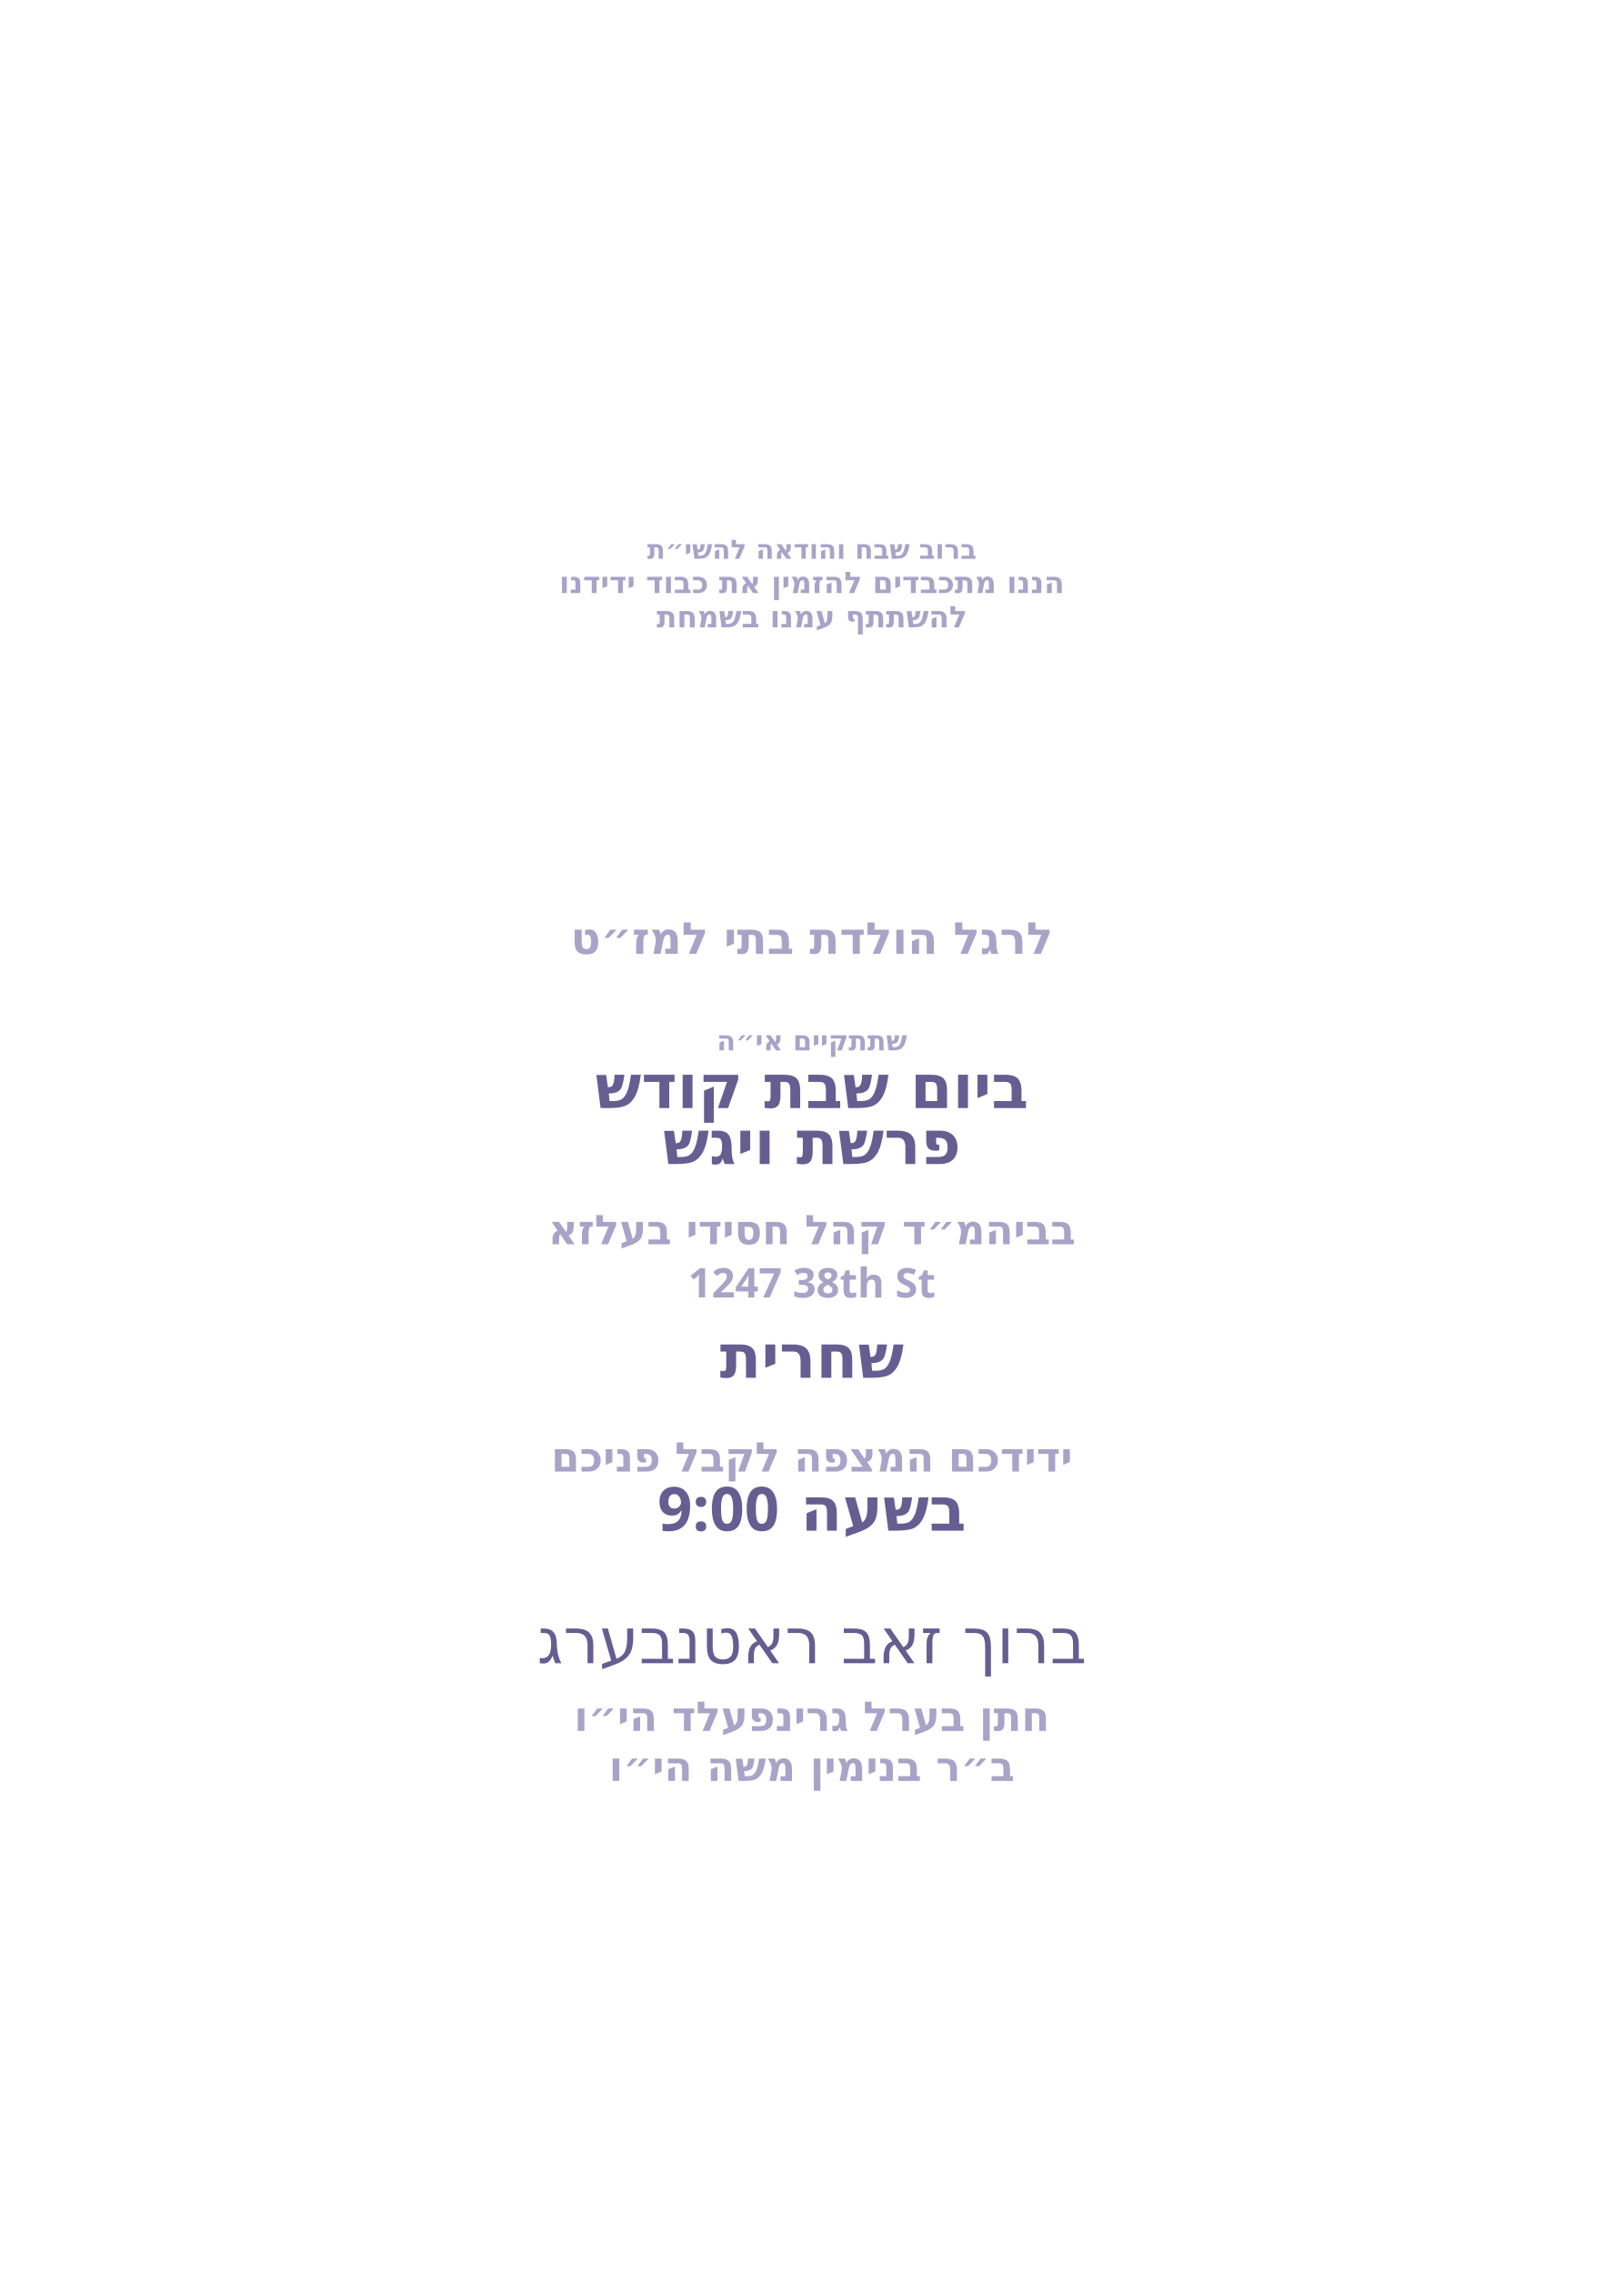
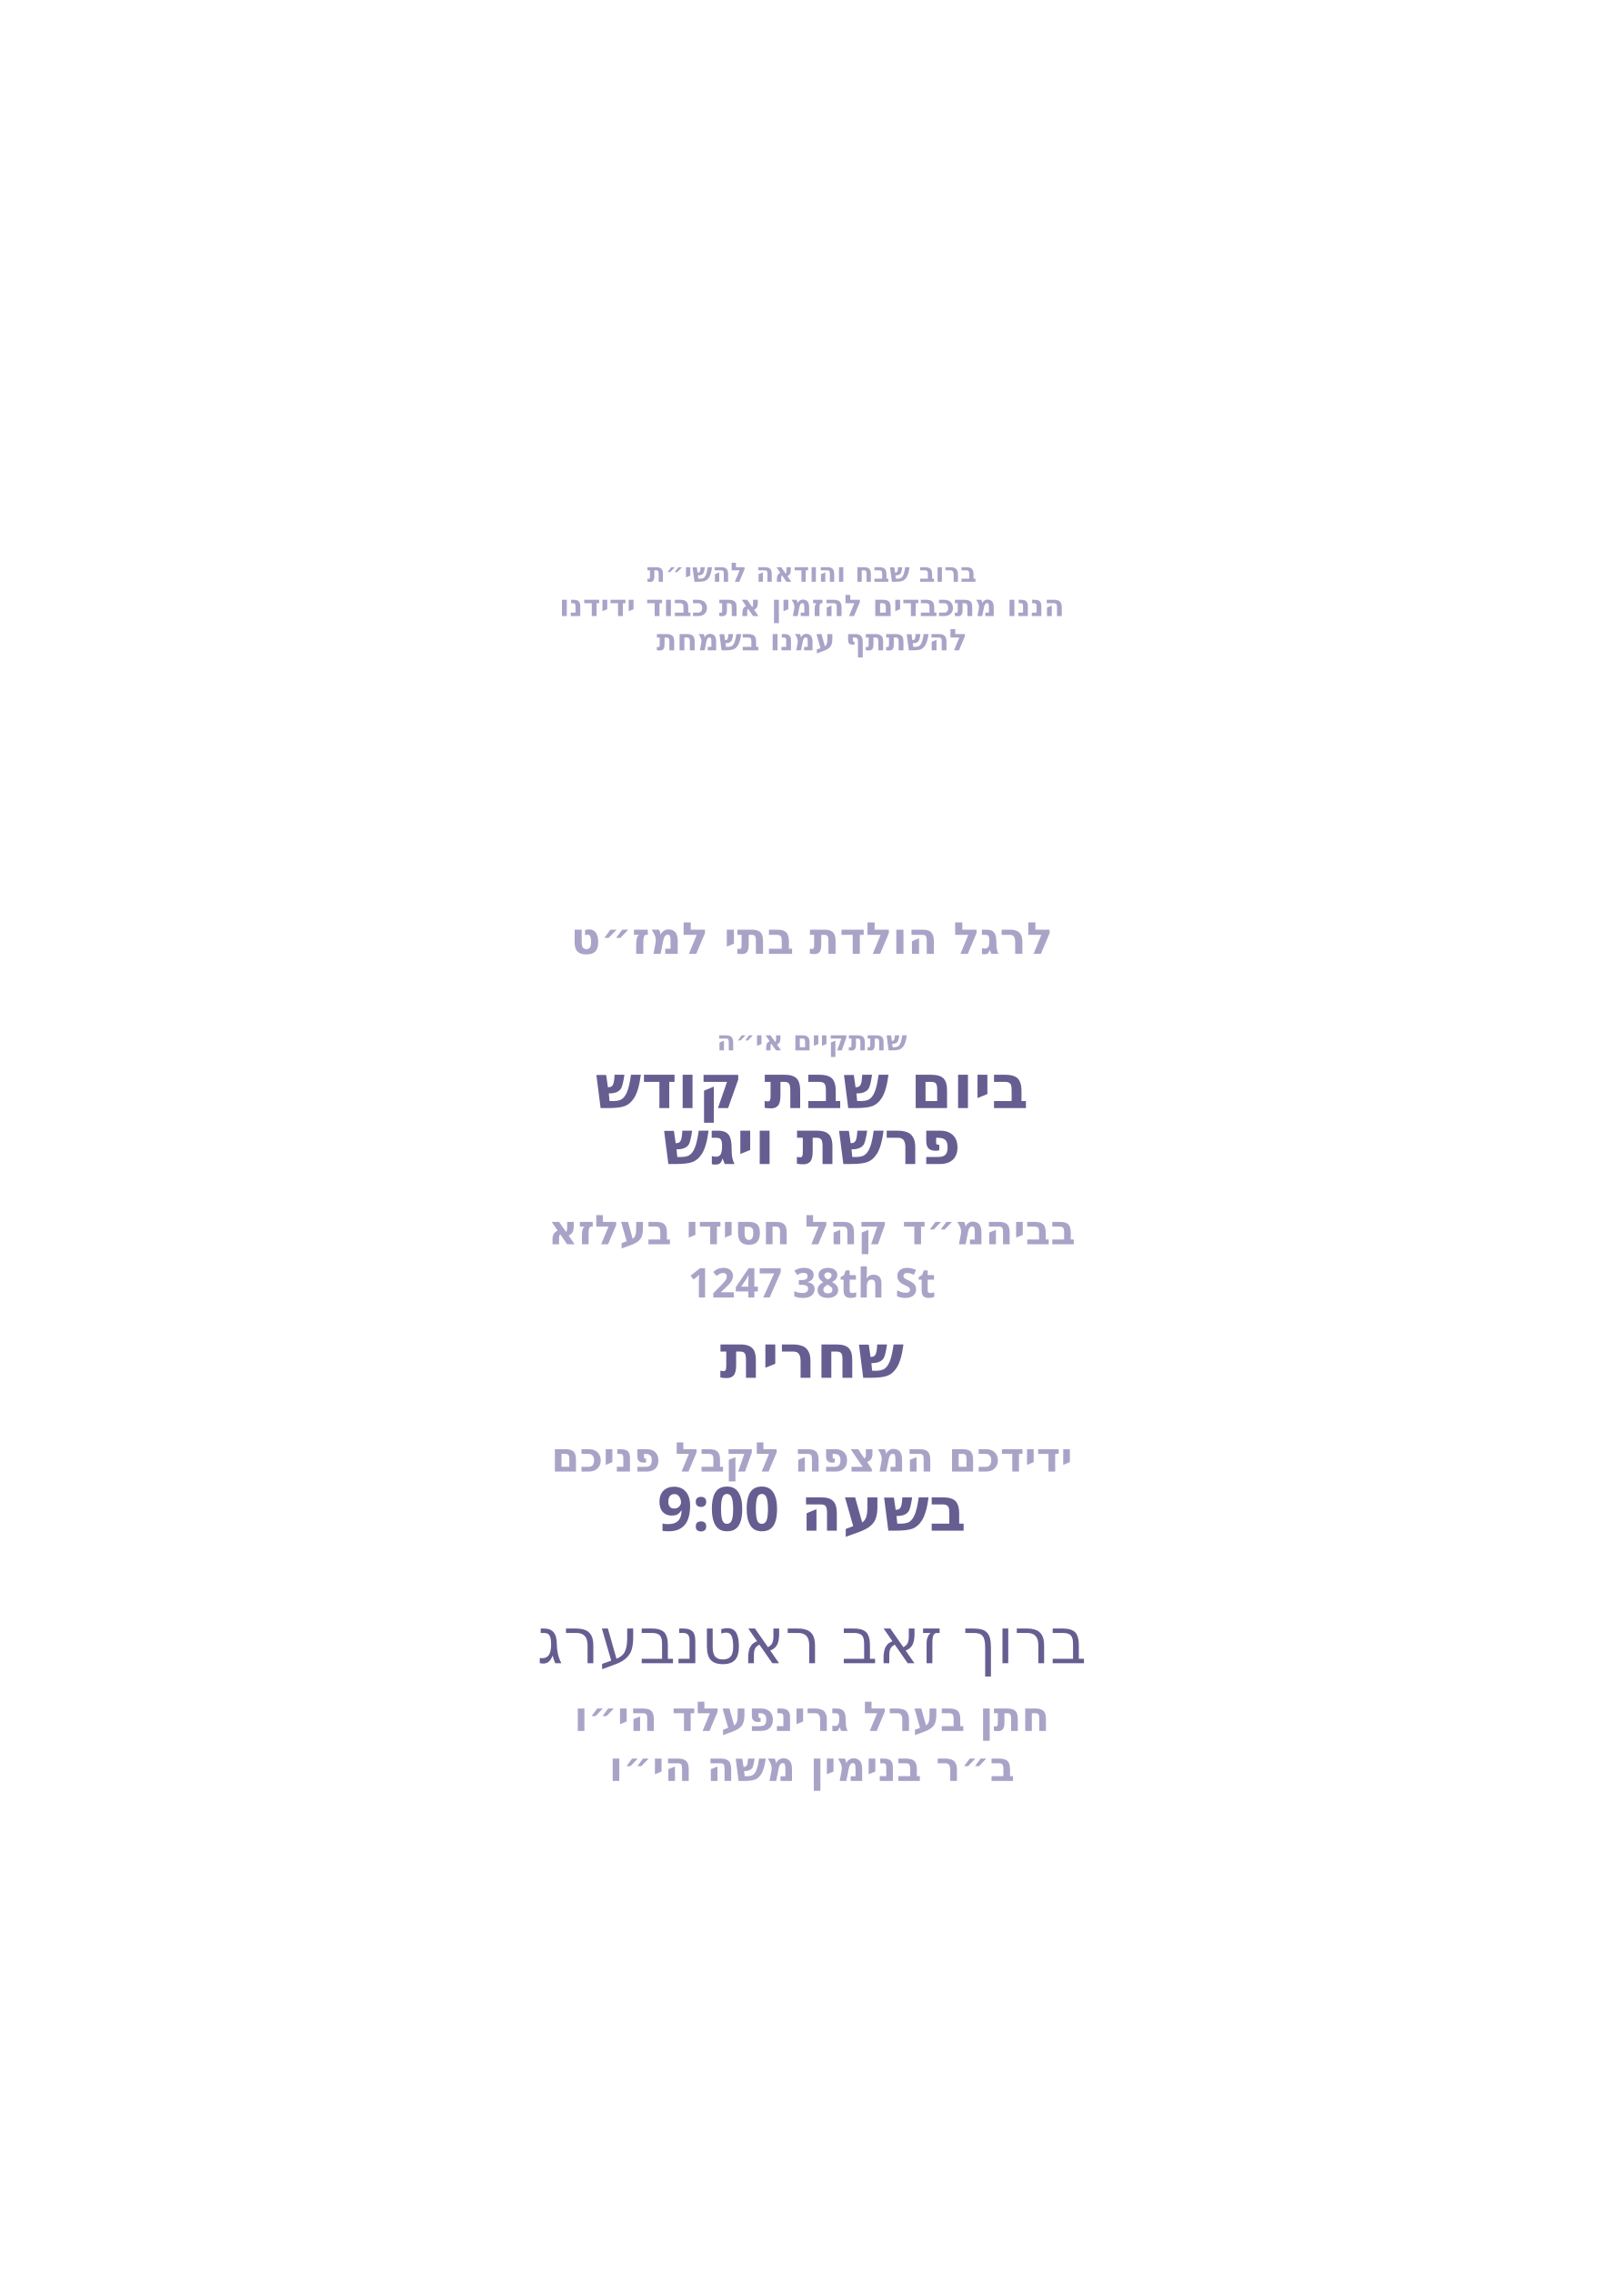
<svg xmlns="http://www.w3.org/2000/svg" id="Layer_1" data-name="Layer 1" viewBox="0 0 360 504">
  <g id="line_6">
-     <text transform="translate(180 123.9)" text-anchor="middle" fill="#a9a3c7" font-family="Heebo" font-size="5.9" font-weight="700">
+     <text transform="translate(180 129)" text-anchor="middle" fill="#a9a3c7" font-family="Heebo" font-size="5.9" font-weight="700">
      <tspan x="0" y="0">ברוב שבח והודאה להשי״ת</tspan>
    </text>
  </g>
  <g id="line_5">
-     <text transform="translate(180 131.5)" text-anchor="middle" fill="#a9a3c7" font-family="Heebo" font-size="6.6" font-weight="700">
+     <text transform="translate(180 136.6)" text-anchor="middle" fill="#a9a3c7" font-family="Heebo" font-size="6.6" font-weight="700">
      <tspan x="0" y="0">הננו מתכבדים להזמין את כבוד ידידנו</tspan>
    </text>
  </g>
  <g id="line_4">
-     <text transform="translate(180 139.1)" text-anchor="middle" fill="#a9a3c7" font-family="Heebo" font-size="6.6" font-weight="700">
+     <text transform="translate(180 144.2)" text-anchor="middle" fill="#a9a3c7" font-family="Heebo" font-size="6.6" font-weight="700">
      <tspan x="0" y="0">להשתתף עמנו בשמחת</tspan>
    </text>
  </g>
  <g id="line_3">
    <text transform="translate(180 211.5)" text-anchor="middle" fill="#a9a3c7" font-family="Heebo" font-size="9.8" font-weight="700">
      <tspan x="0" y="0">לרגל הולדת בתי למז״ט</tspan>
    </text>
  </g>
  <g id="line_2">
    <text transform="translate(180 232.9)" text-anchor="middle" fill="#a9a3c7" font-family="Heebo" font-size="6.1" font-weight="700">
      <tspan x="0" y="0">שתתקיים אי״ה</tspan>
    </text>
  </g>
  <g id="day*">
    <text transform="translate(180 245.7)" text-anchor="middle" fill="#665e91" font-family="Heebo" font-size="13.5" font-weight="700">
      <tspan x="0" y="0">ביום שבת קודש</tspan>
    </text>
  </g>
  <g id="parasha*">
    <text transform="translate(180 258.1)" text-anchor="middle" fill="#665e91" font-family="Heebo" font-size="13.5" font-weight="700">
      <tspan x="0" y="0">פרשת ויגש</tspan>
    </text>
  </g>
  <g id="location*">
    <text transform="translate(180 275.9)" text-anchor="middle" fill="#a9a3c7" font-family="Heebo" font-size="9.1" font-weight="700">
      <tspan x="0" y="0">בביהמ״ד קהל חסידי בעלזא</tspan>
    </text>
  </g>
  <g id="street*">
    <text transform="translate(180 287.7)" text-anchor="middle" fill="#a9a3c7" font-family="Heebo" font-size="9.1" font-weight="700">
      <tspan x="0" y="0">1247 38th St</tspan>
    </text>
  </g>
  <g id="time">
    <text transform="translate(180 305.5)" text-anchor="middle" fill="#665e91" font-family="Heebo" font-size="13.5" font-weight="700">
      <tspan x="0" y="0">שחרית</tspan>
    </text>
  </g>
  <g id="shachrit_time*">
    <text font-family="Heebo" font-size="13.5" font-weight="700" fill="#665e91" text-anchor="middle" transform="translate(180 339.4)">
      <tspan x="0">בשעה 9:00</tspan>
    </text>
  </g>
  <g id="greeting">
    <text transform="translate(180 326.3)" text-anchor="middle" fill="#a9a3c7" font-family="Heebo" font-size="9.1" font-weight="700">
      <tspan x="0" y="0">ידידכם המצפה לקבל פניכם</tspan>
    </text>
  </g>
  <g id="host_name*">
    <text transform="translate(180 368.8)" text-anchor="middle" fill="#665e91" font-family="Playpen Sans Hebrew" font-size="14.1" font-weight="500">
      <tspan x="0" y="0">ברוך זאב ראטנבערג</tspan>
    </text>
  </g>
  <g id="father_name_2*">
    <text transform="translate(180 394.9)" text-anchor="middle" fill="#a9a3c7" font-family="Heebo" font-size="9.1" font-weight="700">
      <tspan x="0" y="0">ב״ר בנימין משה הי״ו</tspan>
    </text>
  </g>
  <g id="father_name_1*">
    <text transform="translate(180 383.8)" text-anchor="middle" fill="#a9a3c7" font-family="Heebo" font-size="9.1" font-weight="700">
      <tspan x="0" y="0">חתן בערל גרינפעלד הי״ו</tspan>
    </text>
  </g>
</svg>
